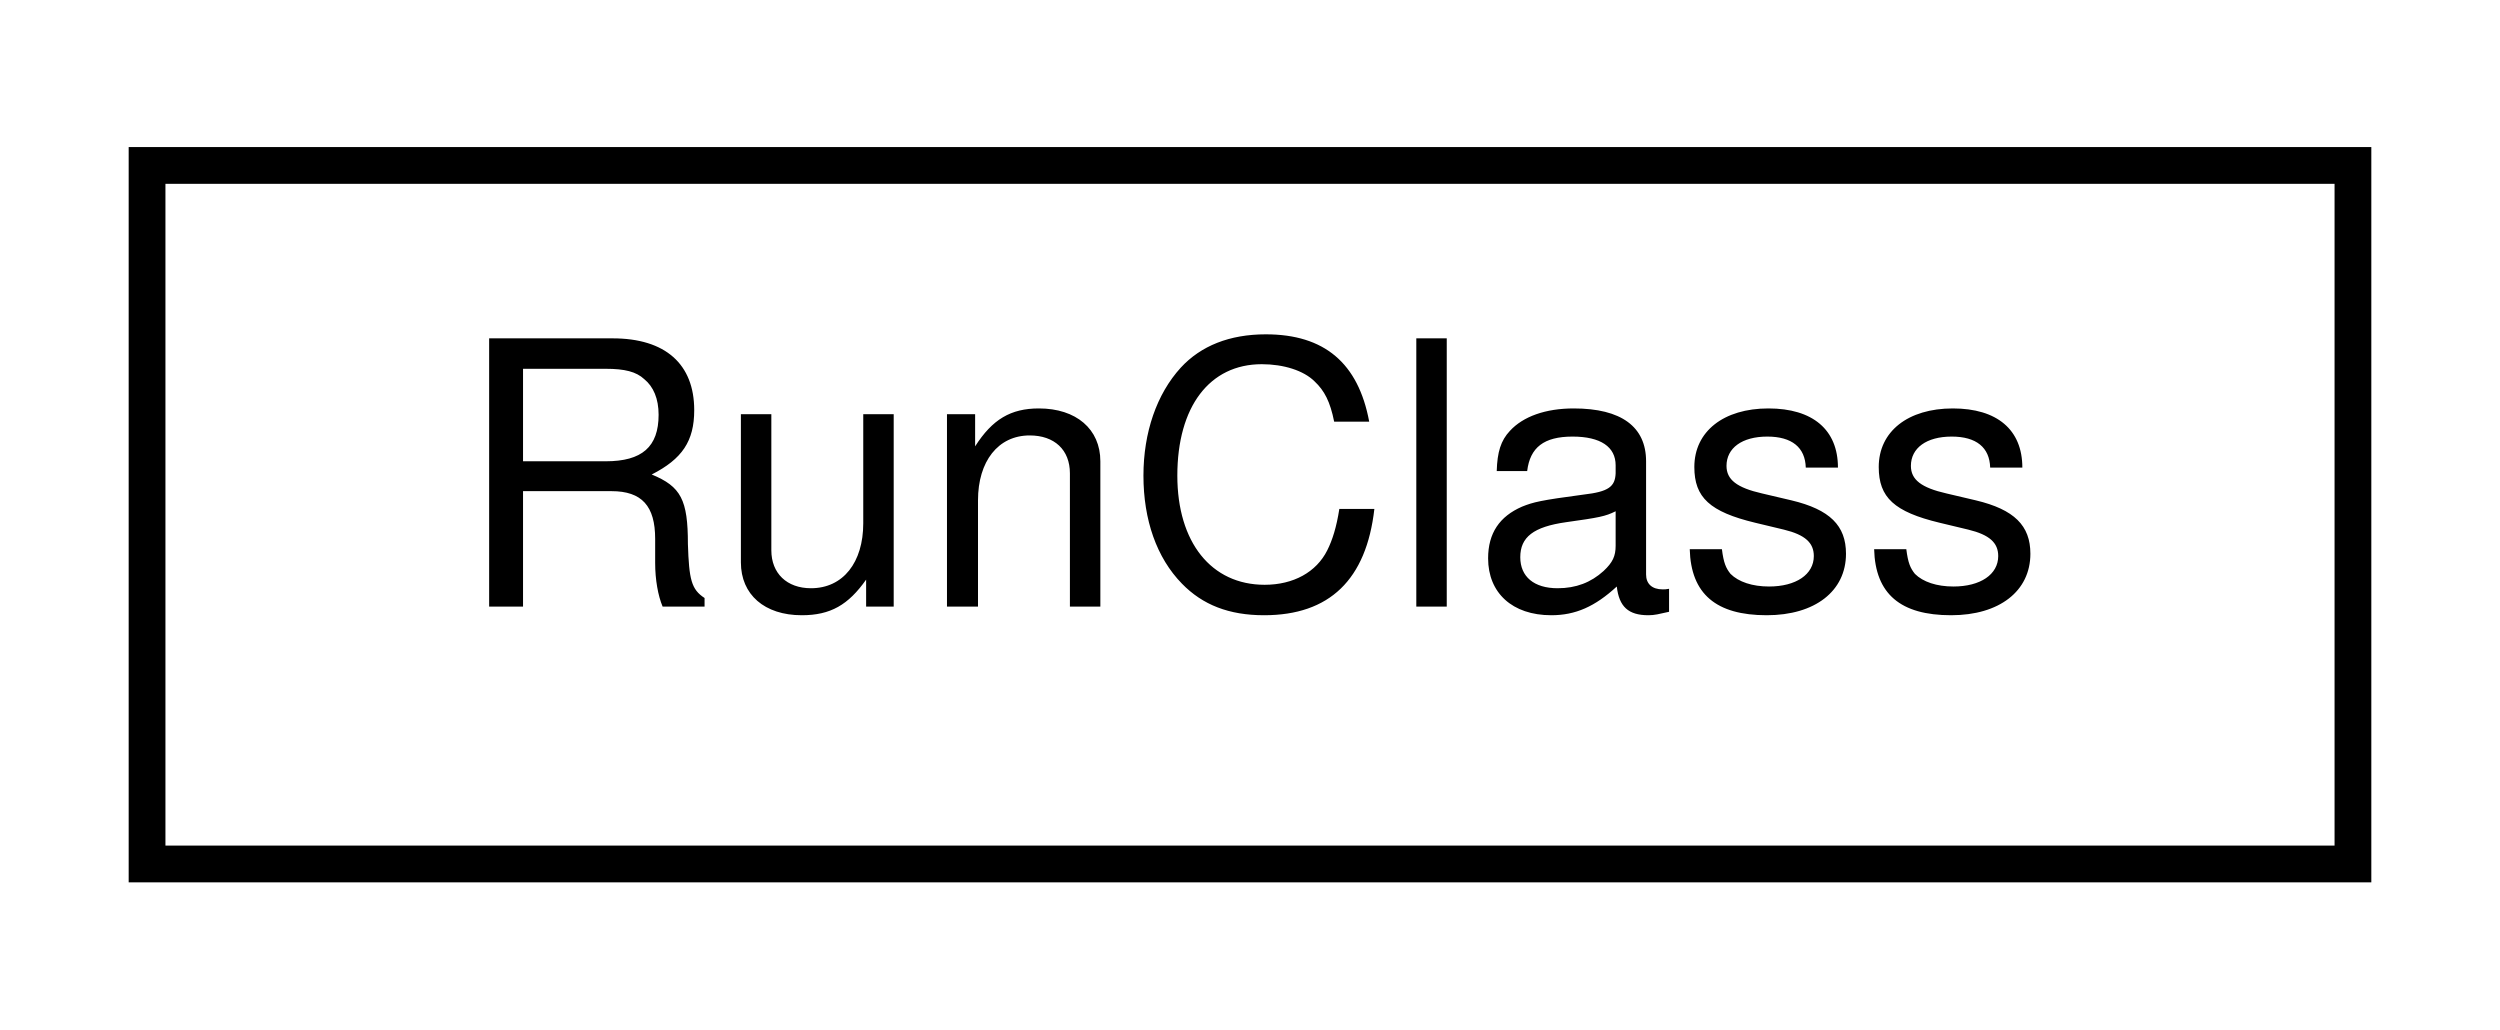
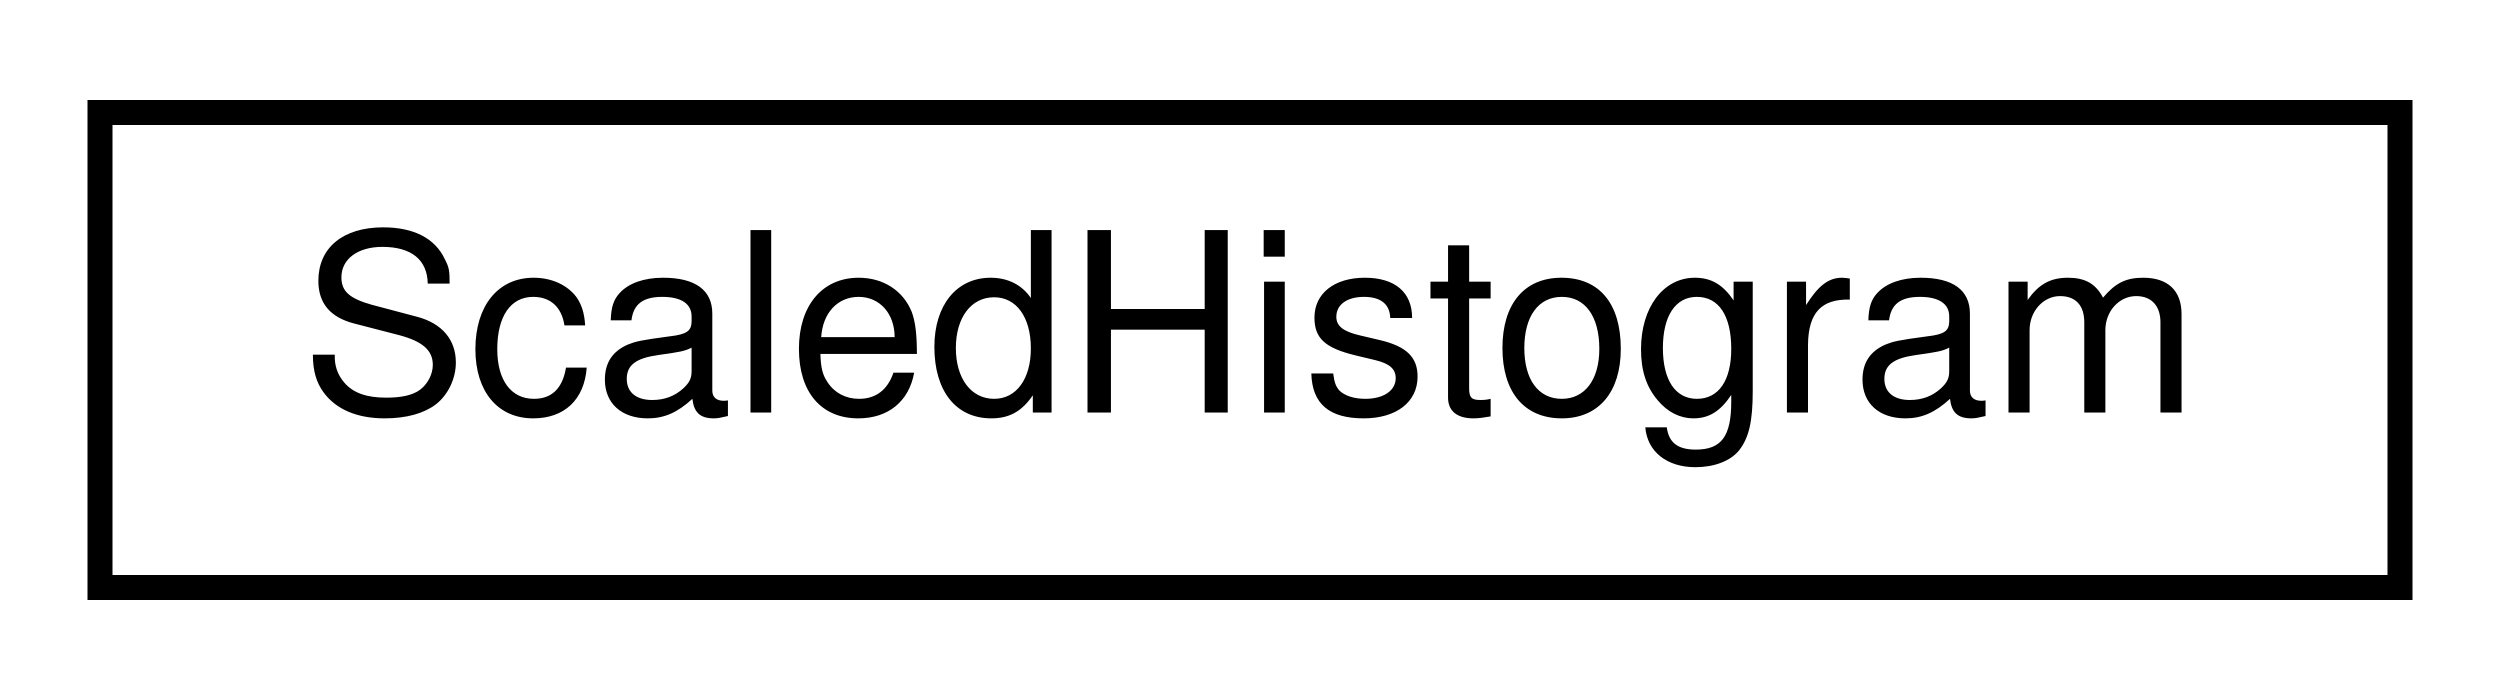
- <svg xmlns="http://www.w3.org/2000/svg" xmlns:xlink="http://www.w3.org/1999/xlink" width="68pt" height="28pt" viewBox="0.00 0.00 68.00 28.00">
+ <svg xmlns="http://www.w3.org/2000/svg" xmlns:xlink="http://www.w3.org/1999/xlink" width="100pt" height="28pt" viewBox="0.00 0.00 100.00 28.00">
  <g id="graph0" class="graph" transform="scale(1 1) rotate(0) translate(4 24)">
    <g id="node1" class="node">
      <g id="a_node1">
-         <a xlink:href="classtutorial_1_1RunClass.html" target="_top" xlink:title="RunClass">
-           <polygon fill="none" stroke="#000000" points="0,-.5 0,-19.5 60,-19.5 60,-.5 0,-.5" />
-           <text text-anchor="middle" x="30" y="-7.5" font-family="Helvetica,sans-Serif" font-size="10.00" fill="#000000">RunClass</text>
+         <a xlink:href="classumontreal_1_1ssj_1_1stat_1_1ScaledHistogram.html" target="_top" xlink:title="This class provides histograms for which the bin counts (heights of rectangles) are replaced by real-...">
+           <polygon fill="none" stroke="black" points="0,-0.5 0,-19.5 92,-19.5 92,-0.5 0,-0.5" />
+           <text text-anchor="middle" x="46" y="-7.5" font-family="Helvetica,sans-Serif" font-size="10.00">ScaledHistogram</text>
        </a>
      </g>
    </g>
  </g>
</svg>
